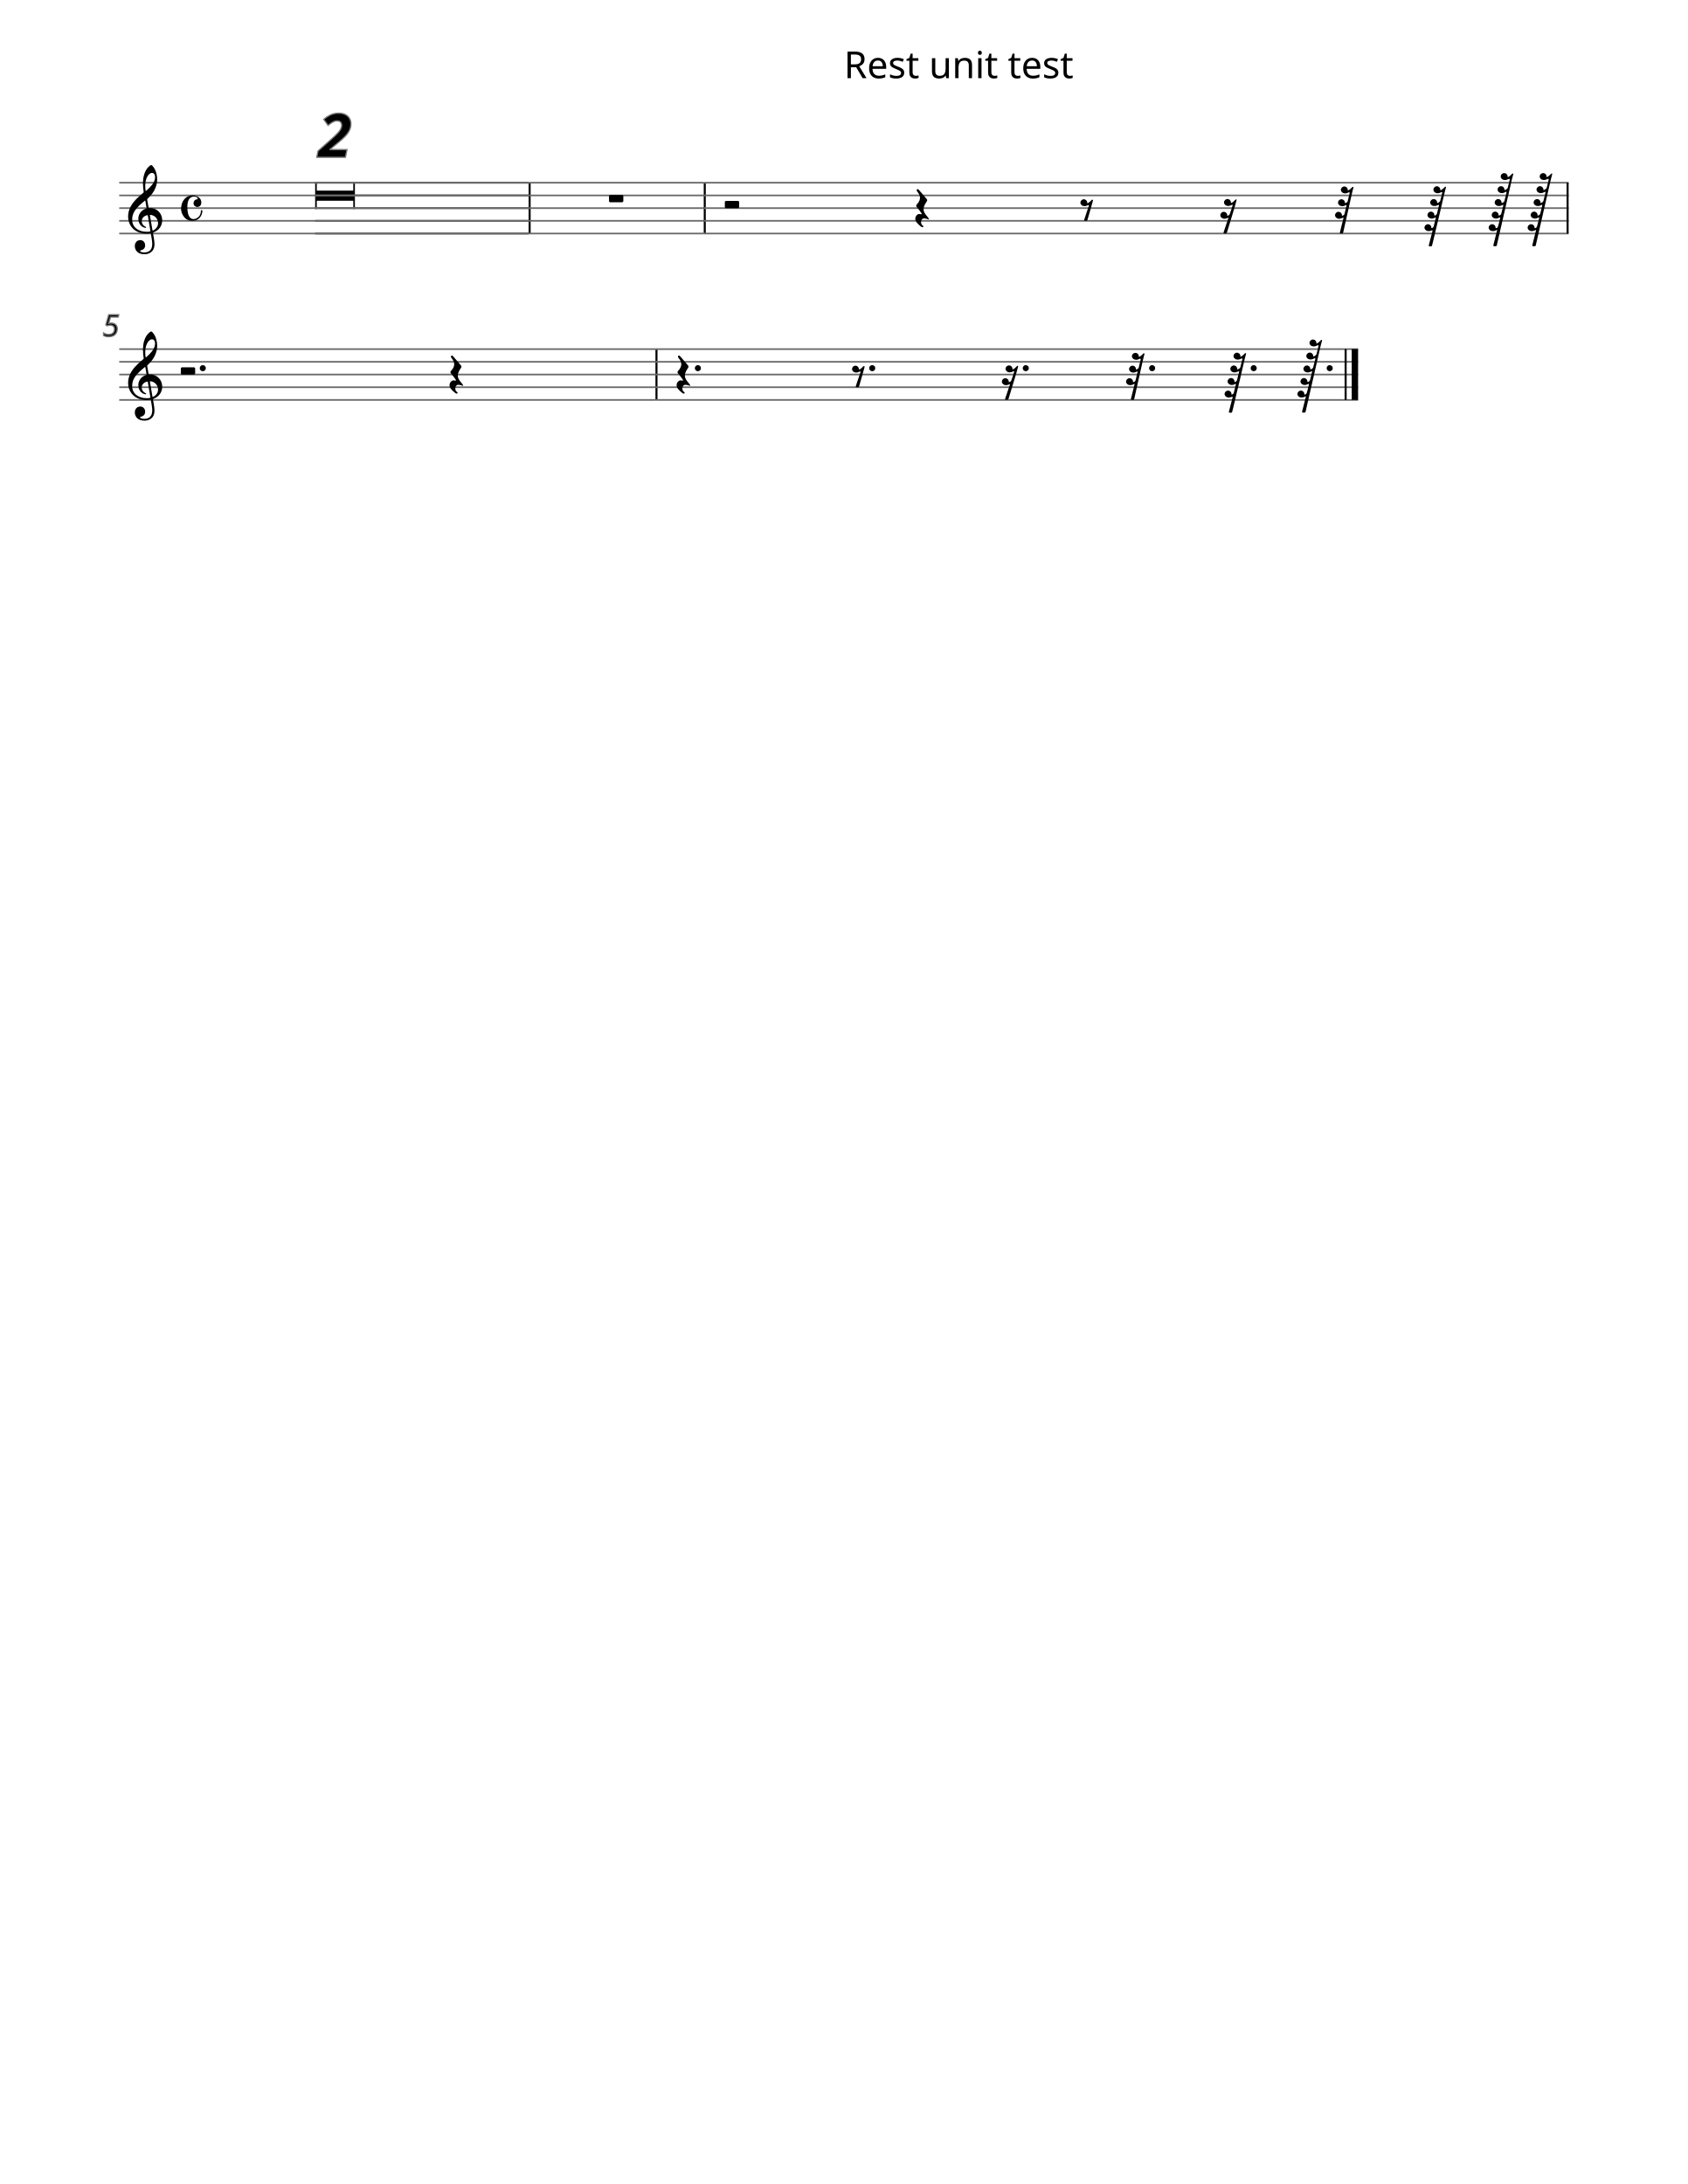
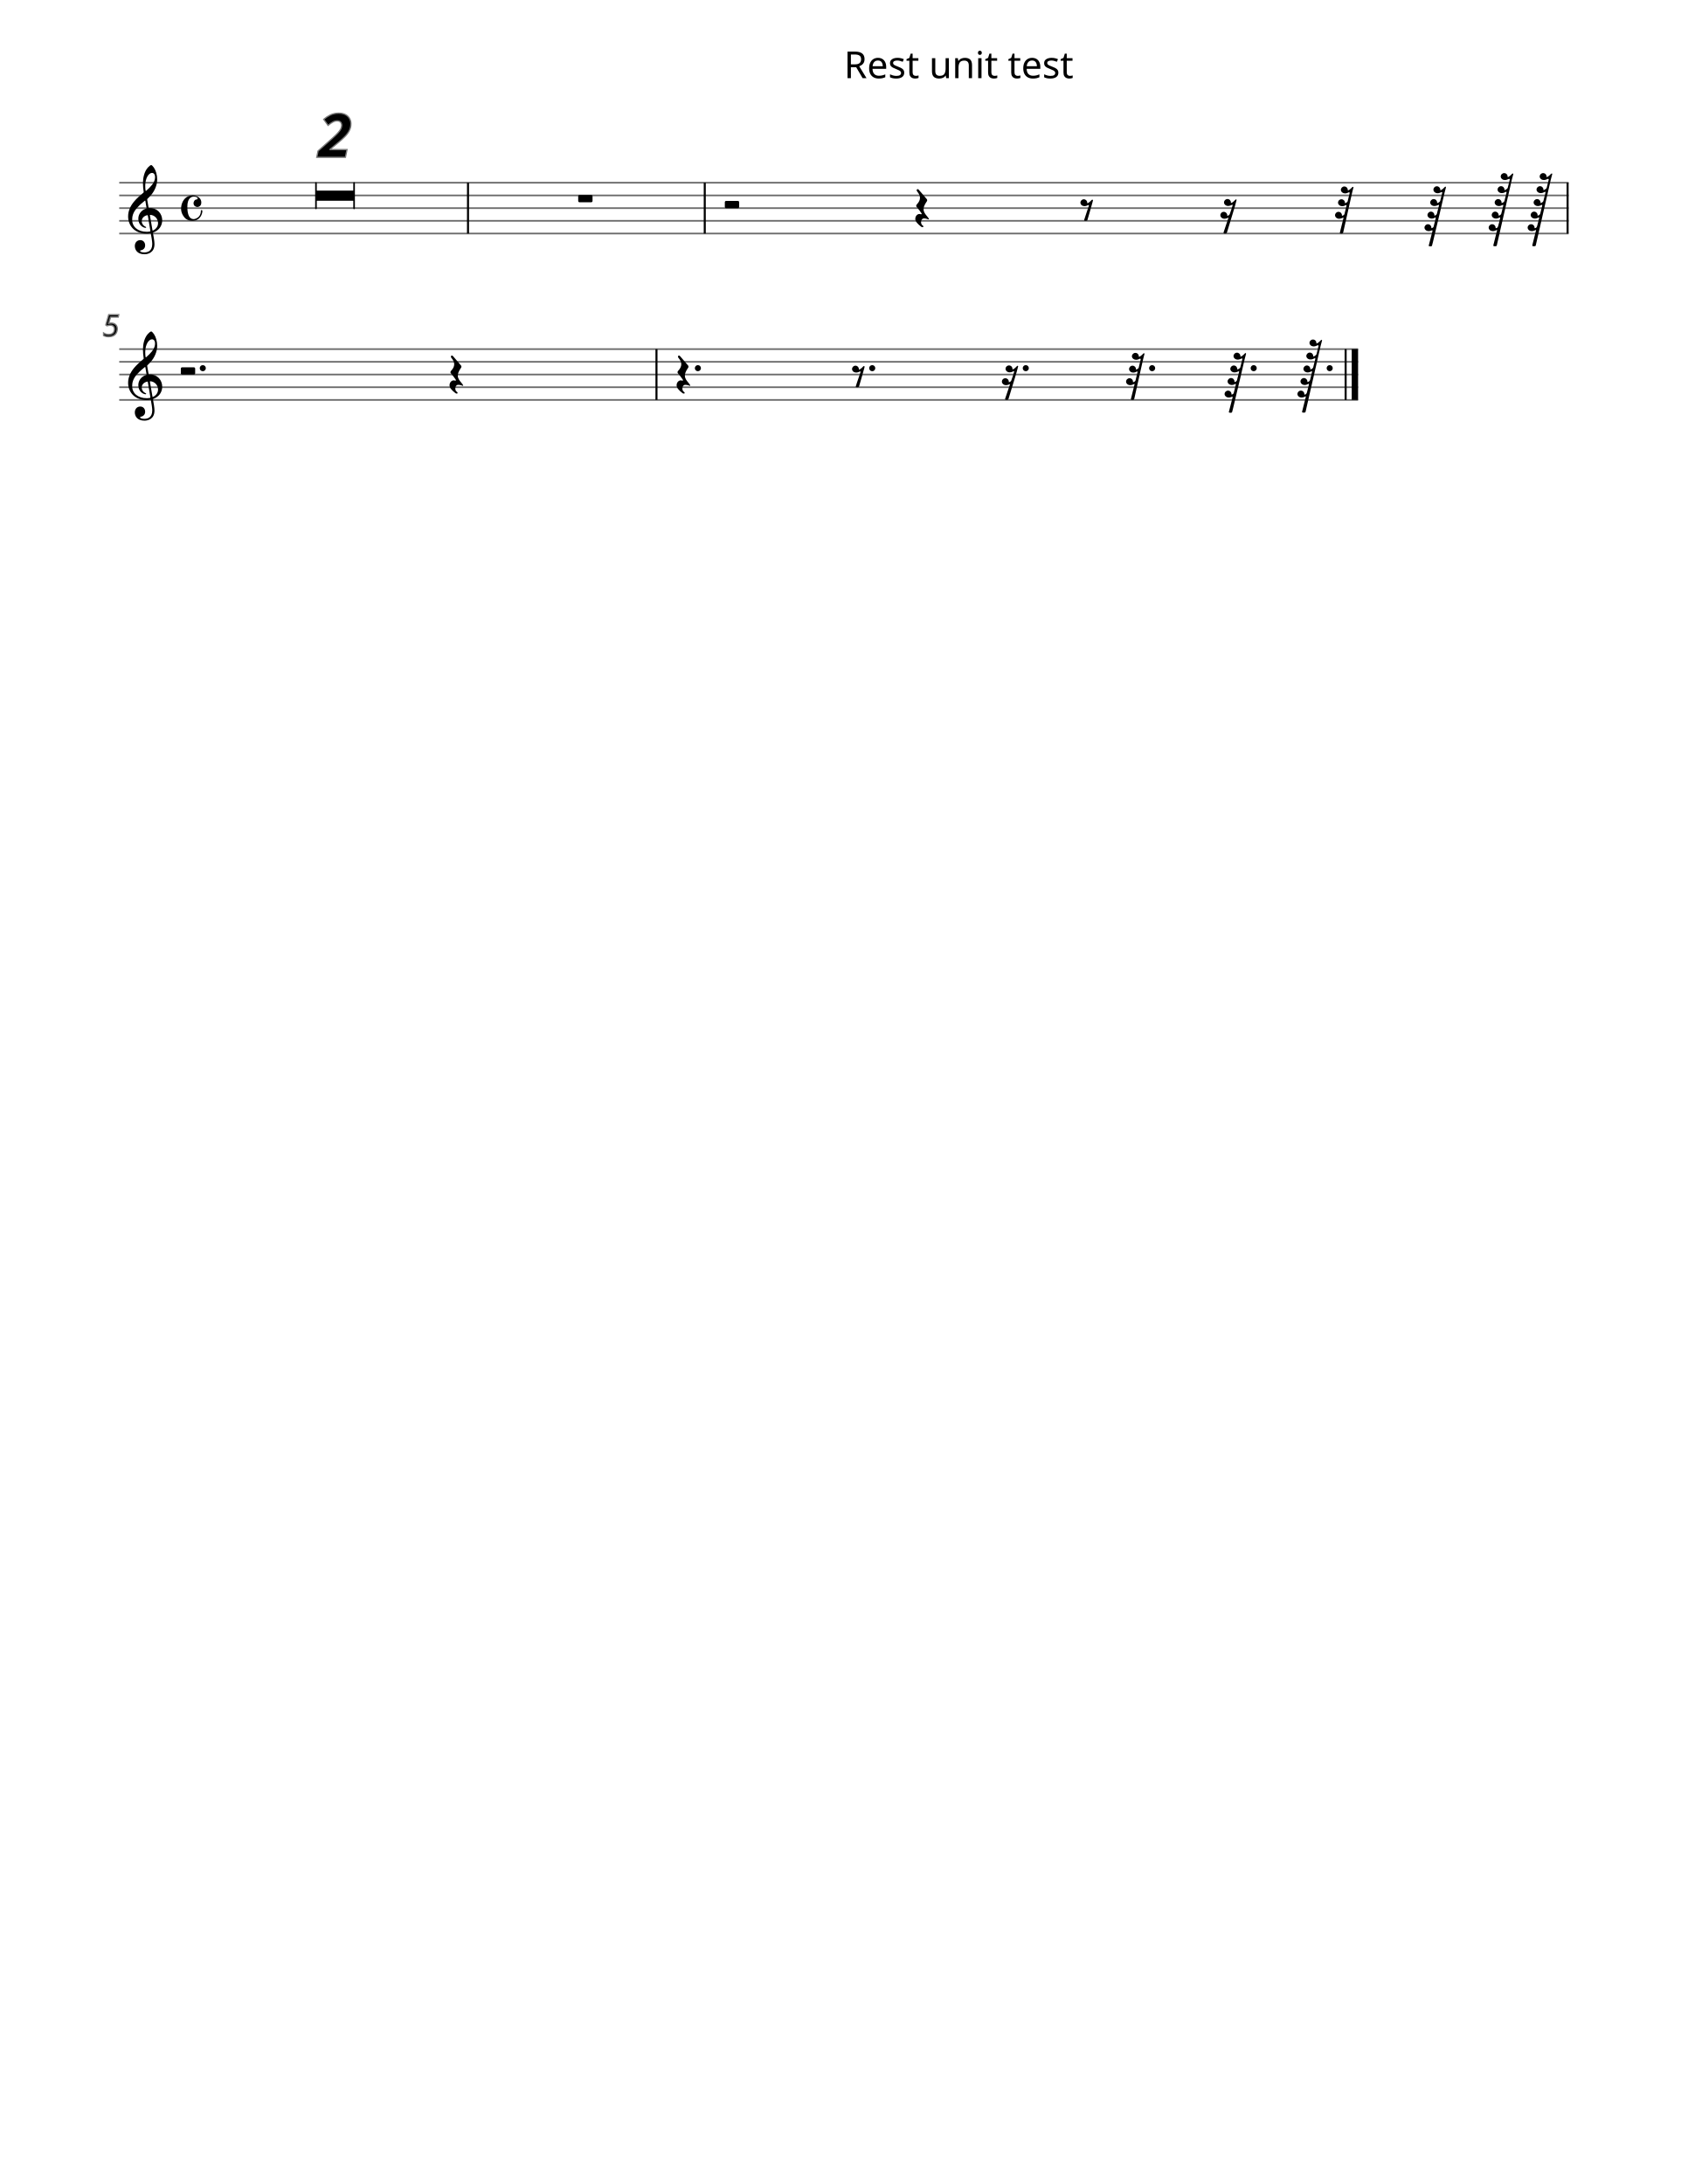
<svg xmlns="http://www.w3.org/2000/svg" height="279.4mm" viewBox="0 0 1328.615 1719.385" width="215.9mm">
  <text x="664.308" y="61.538">
    <tspan alignment-baseline="hanging" fill="black" direction="inherit" dx="0" dy="0" font-style="normal" font-weight="normal" font-family="Alegreya" font-size="29.308" letter-spacing="normal" text-decoration="none" text-anchor="middle">Rest unit test</tspan>
  </text>
  <g transform="translate(93.84615)">
    <g>
      <g>
-         <line stroke="#6A6A6A" stroke-width="1.3" x1="0" x2="322.258" y1="183.846" y2="183.846" />
-         <line stroke="#6A6A6A" stroke-width="1.3" x1="0" x2="322.258" y1="173.846" y2="173.846" />
-         <line stroke="#6A6A6A" stroke-width="1.3" x1="0" x2="322.258" y1="163.846" y2="163.846" />
-         <line stroke="#6A6A6A" stroke-width="1.3" x1="0" x2="322.258" y1="153.846" y2="153.846" />
-         <line stroke="#6A6A6A" stroke-width="1.3" x1="0" x2="322.258" y1="143.846" y2="143.846" />
+         <line stroke="#6A6A6A" stroke-width="1.3" x1="0" x2="1140.923" y1="183.846" y2="183.846" />
+         <line stroke="#6A6A6A" stroke-width="1.3" x1="0" x2="1140.923" y1="173.846" y2="173.846" />
+         <line stroke="#6A6A6A" stroke-width="1.3" x1="0" x2="1140.923" y1="163.846" y2="163.846" />
+         <line stroke="#6A6A6A" stroke-width="1.3" x1="0" x2="1140.923" y1="153.846" y2="153.846" />
+         <line stroke="#6A6A6A" stroke-width="1.3" x1="0" x2="1140.923" y1="143.846" y2="143.846" />
      </g>
      <g>
        <path d="M25.200 129.926C24.640 129.926 23.400 130.966 22.600 131.846C19.640 135.126 18.680 140.126 18.680 144.286C18.680 146.606 18.960 149.206 19.240 150.846C19.320 151.326 19.360 151.406 18.880 151.806C16.320 153.926 13.560 156.366 11.480 158.926C8.720 162.366 7 166.086 7 170.366C7 177.326 11.760 183.926 21.560 183.926C22.480 183.926 23.520 183.846 24.320 183.686C24.760 183.606 24.840 183.566 24.920 184.046C25.400 186.726 26 190.206 26 192.086C26 198.006 22 198.726 19.640 198.726C17.480 198.726 16.440 198.086 16.440 197.566C16.440 197.126 16.800 197.166 17.720 196.886C18.960 196.526 20.400 195.446 20.400 193.126C20.400 190.926 19 189.046 16.560 189.046C13.880 189.046 12.280 191.166 12.280 193.646C12.280 196.246 13.840 200.166 19.880 200.166C22.560 200.166 27.760 198.966 27.760 192.166C27.760 189.886 27.040 186.086 26.600 183.606C26.520 183.126 26.560 183.166 27.120 182.926C31.160 181.326 33.840 177.926 33.840 173.406C33.840 168.286 30.080 163.766 24.200 163.766C23.080 163.766 23.200 163.966 23.040 163.046L22.040 157.246C21.960 156.766 22.040 156.726 22.280 156.486C22.920 155.886 23.760 155.046 24.520 154.206C27.880 150.526 29.880 145.766 29.880 141.246C29.880 137.766 28.920 134.326 27.280 131.926C26.680 131.046 25.640 129.926 25.200 129.926ZM20.040 158.086C20.440 157.766 20.520 157.806 20.600 158.246L21.440 163.366C21.560 164.126 21.560 164.086 20.840 164.326C17.320 165.526 15.040 168.686 15.040 172.086C15.040 175.686 16.920 178.246 19.640 179.166C19.960 179.286 20.440 179.406 20.720 179.406C21.040 179.406 21.200 179.206 21.200 178.966C21.200 178.686 20.880 178.566 20.600 178.446C18.920 177.726 17.720 176.006 17.720 174.166C17.720 171.886 19.280 170.166 21.720 169.486C22.360 169.326 22.440 169.366 22.520 169.806L24.520 181.726C24.600 182.166 24.560 182.166 23.960 182.286C23.320 182.406 22.520 182.486 21.720 182.486C14.720 182.486 10.200 178.606 10.200 173.046C10.200 170.686 10.600 167.526 13.920 163.766C16.320 161.086 18.160 159.606 20.040 158.086ZM24.640 169.166C27.880 169.446 30.560 172.166 30.560 175.686C30.560 178.206 29.040 180.246 26.800 181.366C26.320 181.606 26.240 181.606 26.160 181.126L24.200 169.726C24.120 169.246 24.160 169.126 24.640 169.166ZM25.800 136.126C27.120 136.126 28.200 137.206 28.200 139.406C28.200 142.166 26.880 144.726 23.760 147.846C23.120 148.486 22.160 149.406 21.240 150.206C20.960 150.446 20.800 150.406 20.720 149.886C20.560 148.846 20.480 147.486 20.480 146.206C20.480 139.966 23.360 136.126 25.800 136.126Z" />
      </g>
      <g />
      <path d="M57.820 153.806C56.620 153.806 55.220 154.126 54.140 154.606C50.580 156.166 48.700 160.446 48.700 164.246C48.700 164.606 48.700 164.966 48.740 165.326C48.940 167.486 49.980 169.526 51.300 171.126C52.820 172.966 55.020 173.806 57.420 173.806C64.420 173.806 65.460 167.446 65.460 166.286C65.460 165.406 65.020 165.406 64.860 165.406C64.540 165.406 64.260 165.446 64.260 166.126C64.260 171.286 59.860 172.486 58.580 172.486C55.340 172.486 53.620 169.326 53.620 162.726C53.620 156.126 56.660 154.766 58.820 154.766C60.900 154.766 61.740 155.726 61.740 156.126C61.740 156.486 61.620 157.006 61.020 157.006C59.420 157.006 58.500 158.726 58.500 159.966C58.500 162.246 60.460 162.966 61.580 162.966C61.580 162.966 64.620 162.846 64.620 159.526C64.620 154.286 58.580 153.806 57.820 153.806Z" />
    </g>
    <g>
      <path d="M184.879 143.406C184.519 143.406 184.239 143.686 184.239 144.046L184.239 150.046L155.519 150.046L155.519 144.046C155.519 143.686 155.239 143.406 154.879 143.406C154.519 143.406 154.239 143.686 154.239 144.046L154.239 164.046C154.239 164.406 154.519 164.686 154.879 164.686C155.239 164.686 155.519 164.406 155.519 164.046L155.519 158.046L184.239 158.046L184.239 164.046C184.239 164.406 184.519 164.686 184.879 164.686C185.239 164.686 185.519 164.406 185.519 164.046L185.519 144.046C185.519 143.686 185.239 143.406 184.879 143.406Z" />
      <text font-family="Alegreya" font-style="italic" stroke="#7a7a7a" font-weight="bold" font-size="48" text-anchor="middle" x="169.879" y="123.846">2</text>
    </g>
  </g>
  <g transform="translate(367.6041)">
+     <g />
    <g>
-       <g>
-         <line stroke="#6A6A6A" stroke-width="1.3" x1="-119.519" x2="48.5" y1="183.846" y2="183.846" />
-         <line stroke="#6A6A6A" stroke-width="1.3" x1="-119.519" x2="48.5" y1="173.846" y2="173.846" />
-         <line stroke="#6A6A6A" stroke-width="1.3" x1="-119.519" x2="48.5" y1="163.846" y2="163.846" />
-         <line stroke="#6A6A6A" stroke-width="1.3" x1="-119.519" x2="48.5" y1="153.846" y2="153.846" />
-         <line stroke="#6A6A6A" stroke-width="1.3" x1="-119.519" x2="48.5" y1="143.846" y2="143.846" />
-       </g>
-     </g>
-     <g>
-       <line stroke="black" stroke-width="1.6" x1="49.3" x2="49.3" y1="143.846" y2="183.846" />
+       <line stroke="black" stroke-width="1.6" x1="0.8" x2="0.8" y1="143.846" y2="183.846" />
    </g>
  </g>
  <g transform="translate(384.2041)">
-     <g>
-       <g>
-         <line stroke="#6A6A6A" stroke-width="1.3" x1="-136.119" x2="169.758" y1="183.846" y2="183.846" />
-         <line stroke="#6A6A6A" stroke-width="1.3" x1="-136.119" x2="169.758" y1="173.846" y2="173.846" />
-         <line stroke="#6A6A6A" stroke-width="1.3" x1="-136.119" x2="169.758" y1="163.846" y2="163.846" />
-         <line stroke="#6A6A6A" stroke-width="1.3" x1="-136.119" x2="169.758" y1="153.846" y2="153.846" />
-         <line stroke="#6A6A6A" stroke-width="1.3" x1="-136.119" x2="169.758" y1="143.846" y2="143.846" />
-       </g>
-     </g>
+     <g />
    <g>
      <line stroke="black" stroke-width="1.6" x1="170.558" x2="170.558" y1="143.846" y2="183.846" />
    </g>
    <g>
-       <path d="M106.469 158.206L106.469 154.526C106.469 153.926 105.989 153.486 105.429 153.486L96.229 153.486C95.629 153.486 95.189 153.926 95.189 154.526L95.189 158.206C95.189 158.766 95.629 159.246 96.229 159.246L105.429 159.246C105.989 159.246 106.469 158.766 106.469 158.206Z" />
+       <path d="M82.219 158.206L82.219 154.526C82.219 153.926 81.739 153.486 81.179 153.486L71.979 153.486C71.379 153.486 70.939 153.926 70.939 154.526L70.939 158.206C70.939 158.766 71.379 159.246 71.979 159.246L81.179 159.246C81.739 159.246 82.219 158.766 82.219 158.206Z" />
    </g>
  </g>
  <g transform="translate(570.5621)">
-     <g>
-       <g>
-         <line stroke="#6A6A6A" stroke-width="1.3" x1="-16.6" x2="664.207" y1="183.846" y2="183.846" />
-         <line stroke="#6A6A6A" stroke-width="1.3" x1="-16.6" x2="664.207" y1="173.846" y2="173.846" />
-         <line stroke="#6A6A6A" stroke-width="1.3" x1="-16.6" x2="664.207" y1="163.846" y2="163.846" />
-         <line stroke="#6A6A6A" stroke-width="1.3" x1="-16.6" x2="664.207" y1="153.846" y2="153.846" />
-         <line stroke="#6A6A6A" stroke-width="1.3" x1="-16.6" x2="664.207" y1="143.846" y2="143.846" />
-       </g>
-     </g>
+     <g />
    <g>
      <line stroke="black" stroke-width="1.6" x1="663.407" x2="663.407" y1="143.846" y2="183.846" />
    </g>
    <g>
      <path d="M11.280 162.886L11.280 159.206C11.280 158.606 10.800 158.166 10.240 158.166L1.040 158.166C0.440 158.166 0 158.606 0 159.206L0 162.886C0 163.446 0.440 163.926 1.040 163.926L10.240 163.926C10.800 163.926 11.280 163.446 11.280 162.886Z" />
    </g>
    <g>
      <path d="M159.208 170.286C157.688 168.446 156.448 166.966 156.448 164.726C156.448 164.566 156.488 164.366 156.488 164.206C156.648 161.886 158.088 159.966 159.128 158.326C159.248 158.126 159.288 157.926 159.288 157.726C159.288 157.326 159.128 156.966 159.128 156.966C159.128 156.966 153.208 149.926 152.528 149.246C152.328 149.046 152.048 148.926 151.808 148.926C151.408 148.926 151.008 149.206 151.008 149.766C151.008 149.966 151.048 150.166 151.168 150.406C151.328 150.846 153.608 152.886 153.608 155.766C153.608 157.246 153.008 158.966 151.208 160.846C150.808 161.246 150.648 161.686 150.648 162.006C150.648 162.566 151.048 162.966 151.048 162.966L153.008 165.366C153.648 166.166 154.208 166.926 154.728 167.766C154.808 167.926 154.968 168.126 154.968 168.326C154.968 168.366 154.968 168.446 154.928 168.486C154.848 168.646 154.688 168.686 154.488 168.686C154.248 168.686 154.008 168.606 153.848 168.566C153.648 168.566 153.408 168.446 153.208 168.446C151.488 168.446 149.928 170.166 149.928 172.286C149.928 174.286 151.648 176.246 154.568 178.486C154.888 178.726 155.288 178.846 155.608 178.846C155.888 178.846 156.168 178.766 156.208 178.606C156.248 178.486 156.288 178.406 156.288 178.326C156.288 177.966 155.968 177.646 155.648 177.366C155.128 177.366 154.688 176.286 154.608 175.926C154.488 175.606 154.448 175.246 154.448 174.886C154.448 173.646 155.048 172.246 156.328 172.006C156.528 171.966 156.728 171.966 156.968 171.966C158.128 171.966 159.448 172.406 160.088 172.646C160.128 172.646 160.168 172.686 160.208 172.686C160.328 172.726 160.408 172.726 160.488 172.726C160.608 172.726 160.688 172.686 160.688 172.566C160.688 172.086 159.648 170.766 159.208 170.286Z" />
    </g>
    <g>
      <path d="M289.305 157.166C289.225 157.166 289.105 157.166 288.865 157.326C288.585 157.566 286.585 159.966 285.265 159.966L285.265 159.566C285.265 158.086 284.065 156.886 282.585 156.886C281.105 156.886 279.905 158.086 279.905 159.566C279.905 160.406 280.385 161.126 280.985 161.606C281.345 161.846 281.705 162.046 282.105 162.126C282.425 162.206 282.785 162.286 283.145 162.286C283.705 162.286 284.265 162.166 284.705 162.006C285.265 161.846 285.625 161.686 286.145 161.406C286.225 161.366 286.305 161.366 286.345 161.366C286.505 161.366 286.545 161.526 286.545 161.726C286.545 161.846 286.545 162.006 286.505 162.166C286.385 162.766 283.505 170.726 282.785 173.366C282.785 173.846 283.705 173.886 283.945 173.886C284.385 173.886 284.945 173.806 285.345 173.486C285.465 173.406 289.385 159.366 289.385 159.366C289.545 158.646 289.745 158.006 289.785 157.806C289.785 157.286 289.385 157.206 289.305 157.166Z" />
    </g>
    <g>
      <path d="M402.453 156.966C402.253 156.966 402.133 157.046 402.013 157.126C401.733 157.366 399.733 159.766 398.373 159.806L398.373 159.406C398.373 157.886 397.173 156.686 395.653 156.686C394.173 156.686 392.933 157.886 392.933 159.406C392.933 160.206 393.413 160.966 394.053 161.446C394.373 161.686 394.773 161.886 395.173 162.006C395.453 162.086 395.773 162.126 396.133 162.126C396.693 162.126 397.333 162.006 397.813 161.846C398.373 161.686 398.733 161.526 399.253 161.246C399.373 161.206 399.453 161.166 399.533 161.166C399.653 161.166 399.733 161.246 399.733 161.446C399.733 161.566 399.693 161.766 399.613 162.046C399.533 162.366 397.773 167.886 397.413 168.646C397.093 169.406 396.013 169.886 395.453 169.886C395.493 169.726 395.493 169.606 395.493 169.486C395.493 167.966 394.253 166.766 392.773 166.766C391.253 166.766 390.053 167.966 390.053 169.486C390.053 170.286 390.533 171.046 391.173 171.526C391.493 171.766 391.853 171.966 392.253 172.086C392.573 172.166 392.893 172.206 393.253 172.206C393.813 172.206 394.453 172.086 394.933 171.926C395.493 171.766 395.733 171.646 396.253 171.366C396.333 171.366 396.413 171.446 396.413 171.566C396.413 171.606 396.373 171.646 396.373 171.686L392.573 183.006C392.573 183.046 392.533 183.086 392.533 183.126C392.533 183.446 392.893 183.846 393.773 183.846C394.933 183.846 395.133 183.366 395.293 182.926L399.933 167.686C400.973 164.286 401.733 161.606 401.733 161.606C401.733 161.606 402.733 158.086 402.813 157.566C402.813 157.486 402.853 157.446 402.853 157.406C402.853 157.086 402.533 157.006 402.453 156.966Z" />
    </g>
    <g>
      <path d="M494.450 147.086C494.250 147.086 494.130 147.166 494.010 147.246C493.730 147.446 491.730 149.886 490.370 149.886L490.370 149.526C490.370 148.006 489.170 146.806 487.650 146.806C486.170 146.806 484.930 148.006 484.930 149.526C484.930 150.326 485.410 151.046 486.050 151.526C486.370 151.806 486.770 151.966 487.170 152.086C487.490 152.166 487.810 152.246 488.210 152.246C488.770 152.246 489.370 152.126 489.850 151.966C490.410 151.766 490.730 151.646 491.250 151.366C491.290 151.326 491.370 151.326 491.410 151.326C491.690 151.326 491.850 151.726 491.850 151.966C491.850 152.006 491.810 152.086 491.810 152.126L490.250 158.526C490.050 159.166 488.730 159.966 488.090 159.966C488.130 159.846 488.130 159.726 488.130 159.606C488.130 158.086 486.890 156.886 485.410 156.886C483.890 156.886 482.690 158.086 482.690 159.606C482.690 160.406 483.170 161.126 483.810 161.606C484.130 161.886 484.490 162.046 484.890 162.166C485.210 162.246 485.570 162.326 485.970 162.326C486.530 162.326 487.130 162.206 487.570 162.046C488.130 161.846 488.450 161.726 488.970 161.446C489.010 161.406 489.050 161.406 489.090 161.406C489.290 161.406 489.370 161.726 489.370 161.926L487.770 168.486C487.570 169.326 486.330 169.846 485.730 169.886C485.770 169.726 485.770 169.606 485.770 169.486C485.770 167.966 484.570 166.766 483.050 166.766C481.570 166.766 480.330 167.966 480.330 169.486C480.330 170.286 480.810 171.046 481.450 171.526C481.770 171.766 482.170 171.966 482.570 172.086C482.850 172.166 483.170 172.206 483.530 172.206C484.090 172.206 484.730 172.086 485.210 171.926C485.770 171.766 486.130 171.606 486.650 171.326C486.690 171.286 486.730 171.286 486.770 171.286C486.890 171.286 487.010 171.406 487.010 171.526C487.010 171.686 484.250 182.686 484.170 182.966C484.130 183.046 484.130 183.126 484.130 183.206C484.130 183.526 484.370 183.846 485.210 183.846C486.490 183.846 486.610 183.446 486.770 183.006C486.890 182.526 493.770 151.726 493.770 151.726C493.770 151.726 494.730 148.166 494.810 147.686C494.810 147.606 494.850 147.566 494.850 147.526C494.850 147.166 494.530 147.086 494.450 147.086Z" />
    </g>
    <g>
      <path d="M567.297 146.926C567.097 146.926 566.977 147.006 566.857 147.086C566.537 147.326 564.537 149.766 563.177 149.766C563.217 149.646 563.217 149.526 563.217 149.366C563.217 147.886 561.977 146.646 560.497 146.646C558.977 146.646 557.777 147.886 557.777 149.366C557.777 150.206 558.257 150.926 558.897 151.406C559.217 151.646 559.577 151.846 559.977 151.966C560.297 152.046 560.657 152.126 561.057 152.126C561.617 152.126 562.217 152.006 562.657 151.846C563.217 151.646 563.577 151.486 564.097 151.246C564.177 151.206 564.297 151.166 564.377 151.166C564.577 151.166 564.737 151.326 564.737 151.606C564.737 151.726 564.697 151.846 564.657 152.006C564.617 152.126 563.257 157.806 563.097 158.246C562.817 159.006 561.377 159.846 560.697 159.846L560.697 159.446C560.697 157.966 559.497 156.726 557.977 156.726C556.497 156.726 555.257 157.966 555.257 159.446C555.257 160.286 555.737 161.006 556.377 161.486C556.697 161.726 557.097 161.926 557.497 162.046C557.817 162.126 558.137 162.166 558.497 162.166C559.057 162.166 559.697 162.086 560.177 161.926C560.737 161.726 561.257 161.566 561.777 161.326C561.857 161.286 561.897 161.286 561.937 161.286C562.097 161.286 562.177 161.446 562.177 161.646C562.177 161.726 562.177 161.766 562.137 161.846C562.057 162.206 560.617 168.006 560.497 168.326C560.177 169.366 559.097 169.726 558.537 169.726L558.537 169.326C558.537 167.846 557.337 166.606 555.817 166.606C554.337 166.606 553.097 167.846 553.097 169.326C553.097 170.166 553.577 170.886 554.217 171.366C554.577 171.606 554.937 171.806 555.337 171.926C555.657 172.006 556.057 172.086 556.417 172.086C556.977 172.086 557.537 171.966 558.017 171.806C558.577 171.606 558.697 171.446 559.217 171.206C559.257 171.166 559.297 171.166 559.337 171.166C559.537 171.166 559.577 171.486 559.577 171.726C559.577 171.846 559.537 172.006 559.537 172.046C559.497 172.246 558.097 177.966 557.937 178.406C557.697 179.246 556.657 179.606 556.137 179.606C556.177 179.486 556.177 179.366 556.177 179.246C556.177 177.726 554.977 176.526 553.457 176.526C551.977 176.526 550.737 177.726 550.737 179.246C550.737 180.046 551.217 180.766 551.857 181.246C552.177 181.526 552.537 181.686 552.937 181.806C553.257 181.886 553.617 181.966 554.017 181.966C554.577 181.966 555.177 181.846 555.617 181.686C556.177 181.486 556.057 181.606 556.577 181.326C556.657 181.286 556.697 181.286 556.737 181.286C556.937 181.286 557.057 181.486 557.057 181.726C557.057 181.806 557.017 181.886 557.017 181.966L554.137 193.126C554.097 193.246 554.097 193.326 554.097 193.406C554.097 193.766 554.457 193.966 555.377 193.966C556.337 193.966 556.537 193.726 556.697 193.286C556.777 192.926 557.097 192.206 561.897 171.566C561.937 171.566 562.697 168.326 562.857 167.606L566.577 151.606C566.577 151.606 567.537 148.046 567.657 147.526C567.657 147.086 567.457 146.966 567.297 146.926Z" />
    </g>
    <g>
      <path d="M616.194 139.006C616.194 137.486 614.994 136.286 613.474 136.286C611.994 136.286 610.754 137.486 610.754 139.006C610.754 139.806 611.234 140.526 611.874 141.006C612.194 141.286 612.594 141.486 612.994 141.566C613.314 141.646 613.674 141.726 614.034 141.726C614.594 141.726 615.194 141.606 615.634 141.446C615.674 141.446 615.714 141.406 615.754 141.406C616.234 141.246 616.594 141.086 617.074 140.846C617.154 140.806 617.314 140.766 617.394 140.766C617.634 140.766 617.874 140.926 617.874 141.286C617.874 141.366 617.874 141.486 617.834 141.606C617.674 142.366 616.434 147.326 616.274 147.886C616.114 148.486 614.474 149.686 613.714 149.686L613.714 149.286C613.714 147.806 612.514 146.566 610.994 146.566C609.514 146.566 608.274 147.806 608.274 149.286C608.274 150.126 608.754 150.846 609.394 151.326C609.754 151.566 610.114 151.766 610.514 151.886C610.834 151.966 611.154 152.006 611.514 152.006C612.074 152.006 612.714 151.926 613.194 151.766C613.754 151.566 614.474 151.206 614.994 150.966C615.034 150.926 615.074 150.926 615.114 150.926C615.274 150.926 615.314 151.166 615.314 151.446C615.314 151.646 615.274 151.846 615.234 152.006L613.674 158.246C613.474 159.046 612.074 159.846 611.434 159.846L611.434 159.446C611.434 157.966 610.234 156.726 608.714 156.726C607.234 156.726 605.994 157.966 605.994 159.446C605.994 160.286 606.474 161.006 607.114 161.486C607.434 161.726 607.834 161.926 608.234 162.046C608.554 162.126 608.954 162.206 609.314 162.206C609.874 162.206 610.434 162.086 610.914 161.926C611.474 161.726 611.794 161.566 612.314 161.326C612.394 161.286 612.474 161.246 612.554 161.246C612.714 161.246 612.794 161.406 612.794 161.646C612.794 161.766 612.754 161.926 612.714 162.086C612.594 162.686 611.394 167.566 611.194 168.206C610.874 169.286 609.674 169.726 609.074 169.726C609.074 169.606 609.114 169.486 609.114 169.326C609.114 167.846 607.874 166.606 606.394 166.606C604.874 166.606 603.674 167.846 603.674 169.326C603.674 170.166 604.154 170.886 604.794 171.366C605.114 171.606 605.474 171.806 605.874 171.926C606.194 172.006 606.594 172.086 606.954 172.086C607.514 172.086 608.074 171.966 608.554 171.806C609.114 171.606 609.434 171.446 609.954 171.206C609.994 171.166 610.074 171.166 610.114 171.166C610.274 171.166 610.354 171.326 610.354 171.486C610.274 171.806 608.994 177.446 608.674 178.206C608.154 179.566 607.394 179.606 606.834 179.646L606.714 179.246C606.714 177.726 605.514 176.526 603.994 176.526C602.514 176.526 601.274 177.726 601.274 179.246C601.274 180.046 601.754 180.766 602.394 181.286C602.714 181.526 603.114 181.726 603.514 181.806C603.834 181.886 604.194 181.966 604.554 181.966C605.114 181.966 605.714 181.846 606.154 181.686C606.194 181.686 606.234 181.646 606.274 181.646C606.754 181.486 607.114 181.326 607.594 181.086C607.634 181.086 607.674 181.046 607.714 181.046C607.834 181.046 607.914 181.126 607.914 181.246C607.914 181.286 607.914 181.366 607.874 181.406C607.794 181.686 604.994 193.006 604.914 193.206C604.914 193.606 605.154 193.846 606.074 193.846C607.354 193.846 607.514 193.686 607.674 193.206L619.554 141.206C619.554 141.206 620.554 137.686 620.634 137.166C620.634 137.086 620.674 137.046 620.674 137.006C620.674 136.646 620.354 136.606 620.274 136.566C620.074 136.566 619.954 136.646 619.834 136.726C619.554 136.926 617.554 139.366 616.194 139.406Z" />
    </g>
    <g>
      <path d="M646.860 139.006C646.860 137.486 645.660 136.286 644.140 136.286C642.660 136.286 641.420 137.486 641.420 139.006C641.420 139.806 641.900 140.526 642.540 141.006C642.860 141.286 643.260 141.486 643.660 141.566C643.980 141.646 644.340 141.726 644.700 141.726C645.260 141.726 645.860 141.606 646.300 141.446C646.340 141.446 646.380 141.406 646.420 141.406C646.900 141.246 647.260 141.086 647.740 140.846C647.820 140.806 647.980 140.766 648.060 140.766C648.300 140.766 648.540 140.926 648.540 141.286C648.540 141.366 648.540 141.486 648.500 141.606C648.340 142.366 647.100 147.326 646.940 147.886C646.780 148.486 645.140 149.686 644.380 149.686L644.380 149.286C644.380 147.806 643.180 146.566 641.660 146.566C640.180 146.566 638.940 147.806 638.940 149.286C638.940 150.126 639.420 150.846 640.060 151.326C640.420 151.566 640.780 151.766 641.180 151.886C641.500 151.966 641.820 152.006 642.180 152.006C642.740 152.006 643.380 151.926 643.860 151.766C644.420 151.566 645.140 151.206 645.660 150.966C645.700 150.926 645.740 150.926 645.780 150.926C645.940 150.926 645.980 151.166 645.980 151.446C645.980 151.646 645.940 151.846 645.900 152.006L644.340 158.246C644.140 159.046 642.740 159.846 642.100 159.846L642.100 159.446C642.100 157.966 640.900 156.726 639.380 156.726C637.900 156.726 636.660 157.966 636.660 159.446C636.660 160.286 637.140 161.006 637.780 161.486C638.100 161.726 638.500 161.926 638.900 162.046C639.220 162.126 639.620 162.206 639.980 162.206C640.540 162.206 641.100 162.086 641.580 161.926C642.140 161.726 642.460 161.566 642.980 161.326C643.060 161.286 643.140 161.246 643.220 161.246C643.380 161.246 643.460 161.406 643.460 161.646C643.460 161.766 643.420 161.926 643.380 162.086C643.260 162.686 642.060 167.566 641.860 168.206C641.540 169.286 640.340 169.726 639.740 169.726C639.740 169.606 639.780 169.486 639.780 169.326C639.780 167.846 638.540 166.606 637.060 166.606C635.540 166.606 634.340 167.846 634.340 169.326C634.340 170.166 634.820 170.886 635.460 171.366C635.780 171.606 636.140 171.806 636.540 171.926C636.860 172.006 637.260 172.086 637.620 172.086C638.180 172.086 638.740 171.966 639.220 171.806C639.780 171.606 640.100 171.446 640.620 171.206C640.660 171.166 640.740 171.166 640.780 171.166C640.940 171.166 641.020 171.326 641.020 171.486C640.940 171.806 639.660 177.446 639.340 178.206C638.820 179.566 638.060 179.606 637.500 179.646L637.380 179.246C637.380 177.726 636.180 176.526 634.660 176.526C633.180 176.526 631.940 177.726 631.940 179.246C631.940 180.046 632.420 180.766 633.060 181.286C633.380 181.526 633.780 181.726 634.180 181.806C634.500 181.886 634.860 181.966 635.220 181.966C635.780 181.966 636.380 181.846 636.820 181.686C636.860 181.686 636.900 181.646 636.940 181.646C637.420 181.486 637.780 181.326 638.260 181.086C638.300 181.086 638.340 181.046 638.380 181.046C638.500 181.046 638.580 181.126 638.580 181.246C638.580 181.286 638.580 181.366 638.540 181.406C638.460 181.686 635.660 193.006 635.580 193.206C635.580 193.606 635.820 193.846 636.740 193.846C638.020 193.846 638.180 193.686 638.340 193.206L650.220 141.206C650.220 141.206 651.220 137.686 651.300 137.166C651.300 137.086 651.340 137.046 651.340 137.006C651.340 136.646 651.020 136.606 650.940 136.566C650.740 136.566 650.620 136.646 650.500 136.726C650.220 136.926 648.220 139.366 646.860 139.406Z" />
    </g>
  </g>
  <g transform="translate(93.84615)">
    <g>
      <g>
-         <line stroke="#6A6A6A" stroke-width="1.3" x1="0" x2="422.113" y1="314.846" y2="314.846" />
-         <line stroke="#6A6A6A" stroke-width="1.3" x1="0" x2="422.113" y1="304.846" y2="304.846" />
-         <line stroke="#6A6A6A" stroke-width="1.3" x1="0" x2="422.113" y1="294.846" y2="294.846" />
-         <line stroke="#6A6A6A" stroke-width="1.3" x1="0" x2="422.113" y1="284.846" y2="284.846" />
-         <line stroke="#6A6A6A" stroke-width="1.3" x1="0" x2="422.113" y1="274.846" y2="274.846" />
+         <line stroke="#6A6A6A" stroke-width="1.3" x1="0" x2="975.195" y1="314.846" y2="314.846" />
+         <line stroke="#6A6A6A" stroke-width="1.3" x1="0" x2="975.195" y1="304.846" y2="304.846" />
+         <line stroke="#6A6A6A" stroke-width="1.3" x1="0" x2="975.195" y1="294.846" y2="294.846" />
+         <line stroke="#6A6A6A" stroke-width="1.3" x1="0" x2="975.195" y1="284.846" y2="284.846" />
+         <line stroke="#6A6A6A" stroke-width="1.3" x1="0" x2="975.195" y1="274.846" y2="274.846" />
      </g>
      <g>
        <path d="M25.200 260.926C24.640 260.926 23.400 261.966 22.600 262.846C19.640 266.126 18.680 271.126 18.680 275.286C18.680 277.606 18.960 280.206 19.240 281.846C19.320 282.326 19.360 282.406 18.880 282.806C16.320 284.926 13.560 287.366 11.480 289.926C8.720 293.366 7 297.086 7 301.366C7 308.326 11.760 314.926 21.560 314.926C22.480 314.926 23.520 314.846 24.320 314.686C24.760 314.606 24.840 314.566 24.920 315.046C25.400 317.726 26 321.206 26 323.086C26 329.006 22 329.726 19.640 329.726C17.480 329.726 16.440 329.086 16.440 328.566C16.440 328.126 16.800 328.166 17.720 327.886C18.960 327.526 20.400 326.446 20.400 324.126C20.400 321.926 19 320.046 16.560 320.046C13.880 320.046 12.280 322.166 12.280 324.646C12.280 327.246 13.840 331.166 19.880 331.166C22.560 331.166 27.760 329.966 27.760 323.166C27.760 320.886 27.040 317.086 26.600 314.606C26.520 314.126 26.560 314.166 27.120 313.926C31.160 312.326 33.840 308.926 33.840 304.406C33.840 299.286 30.080 294.766 24.200 294.766C23.080 294.766 23.200 294.966 23.040 294.046L22.040 288.246C21.960 287.766 22.040 287.726 22.280 287.486C22.920 286.886 23.760 286.046 24.520 285.206C27.880 281.526 29.880 276.766 29.880 272.246C29.880 268.766 28.920 265.326 27.280 262.926C26.680 262.046 25.640 260.926 25.200 260.926ZM20.040 289.086C20.440 288.766 20.520 288.806 20.600 289.246L21.440 294.366C21.560 295.126 21.560 295.086 20.840 295.326C17.320 296.526 15.040 299.686 15.040 303.086C15.040 306.686 16.920 309.246 19.640 310.166C19.960 310.286 20.440 310.406 20.720 310.406C21.040 310.406 21.200 310.206 21.200 309.966C21.200 309.686 20.880 309.566 20.600 309.446C18.920 308.726 17.720 307.006 17.720 305.166C17.720 302.886 19.280 301.166 21.720 300.486C22.360 300.326 22.440 300.366 22.520 300.806L24.520 312.726C24.600 313.166 24.560 313.166 23.960 313.286C23.320 313.406 22.520 313.486 21.720 313.486C14.720 313.486 10.200 309.606 10.200 304.046C10.200 301.686 10.600 298.526 13.920 294.766C16.320 292.086 18.160 290.606 20.040 289.086ZM24.640 300.166C27.880 300.446 30.560 303.166 30.560 306.686C30.560 309.206 29.040 311.246 26.800 312.366C26.320 312.606 26.240 312.606 26.160 312.126L24.200 300.726C24.120 300.246 24.160 300.126 24.640 300.166ZM25.800 267.126C27.120 267.126 28.200 268.206 28.200 270.406C28.200 273.166 26.880 275.726 23.760 278.846C23.120 279.486 22.160 280.406 21.240 281.206C20.960 281.446 20.800 281.406 20.720 280.886C20.560 279.846 20.480 278.486 20.480 277.206C20.480 270.966 23.360 267.126 25.800 267.126Z" />
      </g>
      <g />
      <text font-family="Alegreya" font-style="italic" text-anchor="end" stroke="#7a7a7a" font-size="24" x="0" y="264.846">5</text>
    </g>
    <g>
      <line stroke="black" stroke-width="1.6" x1="422.913" x2="422.913" y1="274.846" y2="314.846" />
    </g>
    <g>
      <path d="M59.780 293.886L59.780 290.206C59.780 289.606 59.300 289.166 58.740 289.166L49.540 289.166C48.940 289.166 48.500 289.606 48.500 290.206L48.500 293.886C48.500 294.446 48.940 294.926 49.540 294.926L58.740 294.926C59.300 294.926 59.780 294.446 59.780 293.886Z" />
      <g>
        <circle cx="65.78" cy="289.846" r="2.4" />
      </g>
    </g>
    <g>
      <path d="M269.292 301.286C267.772 299.446 266.532 297.966 266.532 295.726C266.532 295.566 266.572 295.366 266.572 295.206C266.732 292.886 268.172 290.966 269.212 289.326C269.332 289.126 269.372 288.926 269.372 288.726C269.372 288.326 269.212 287.966 269.212 287.966C269.212 287.966 263.292 280.926 262.612 280.246C262.412 280.046 262.132 279.926 261.892 279.926C261.492 279.926 261.092 280.206 261.092 280.766C261.092 280.966 261.132 281.166 261.252 281.406C261.412 281.846 263.692 283.886 263.692 286.766C263.692 288.246 263.092 289.966 261.292 291.846C260.892 292.246 260.732 292.686 260.732 293.006C260.732 293.566 261.132 293.966 261.132 293.966L263.092 296.366C263.732 297.166 264.292 297.926 264.812 298.766C264.892 298.926 265.052 299.126 265.052 299.326C265.052 299.366 265.052 299.446 265.012 299.486C264.932 299.646 264.772 299.686 264.572 299.686C264.332 299.686 264.092 299.606 263.932 299.566C263.732 299.566 263.492 299.446 263.292 299.446C261.572 299.446 260.012 301.166 260.012 303.286C260.012 305.286 261.732 307.246 264.652 309.486C264.972 309.726 265.372 309.846 265.692 309.846C265.972 309.846 266.252 309.766 266.292 309.606C266.332 309.486 266.372 309.406 266.372 309.326C266.372 308.966 266.052 308.646 265.732 308.366C265.212 308.366 264.772 307.286 264.692 306.926C264.572 306.606 264.532 306.246 264.532 305.886C264.532 304.646 265.132 303.246 266.412 303.006C266.612 302.966 266.812 302.966 267.052 302.966C268.212 302.966 269.532 303.406 270.172 303.646C270.212 303.646 270.252 303.686 270.292 303.686C270.412 303.726 270.492 303.726 270.572 303.726C270.692 303.726 270.772 303.686 270.772 303.566C270.772 303.086 269.732 301.766 269.292 301.286Z" />
    </g>
  </g>
  <g transform="translate(532.559)">
-     <g>
-       <g>
-         <line stroke="#6A6A6A" stroke-width="1.3" x1="-16.6" x2="536.482" y1="314.846" y2="314.846" />
-         <line stroke="#6A6A6A" stroke-width="1.3" x1="-16.6" x2="536.482" y1="304.846" y2="304.846" />
-         <line stroke="#6A6A6A" stroke-width="1.3" x1="-16.6" x2="536.482" y1="294.846" y2="294.846" />
-         <line stroke="#6A6A6A" stroke-width="1.3" x1="-16.6" x2="536.482" y1="284.846" y2="284.846" />
-         <line stroke="#6A6A6A" stroke-width="1.3" x1="-16.6" x2="536.482" y1="274.846" y2="274.846" />
-       </g>
-     </g>
+     <g />
    <g>
      <line stroke="#000000" stroke-width="1.6" x1="526.682" x2="526.682" y1="274.846" y2="314.846" />
      <line stroke="#000000" stroke-width="5" x1="533.982" x2="533.982" y1="274.846" y2="314.846" />
    </g>
    <g>
      <path d="M9.320 301.286C7.800 299.446 6.560 297.966 6.560 295.726C6.560 295.566 6.600 295.366 6.600 295.206C6.760 292.886 8.200 290.966 9.240 289.326C9.360 289.126 9.400 288.926 9.400 288.726C9.400 288.326 9.240 287.966 9.240 287.966C9.240 287.966 3.320 280.926 2.640 280.246C2.440 280.046 2.160 279.926 1.920 279.926C1.520 279.926 1.120 280.206 1.120 280.766C1.120 280.966 1.160 281.166 1.280 281.406C1.440 281.846 3.720 283.886 3.720 286.766C3.720 288.246 3.120 289.966 1.320 291.846C0.920 292.246 0.760 292.686 0.760 293.006C0.760 293.566 1.160 293.966 1.160 293.966L3.120 296.366C3.760 297.166 4.320 297.926 4.840 298.766C4.920 298.926 5.080 299.126 5.080 299.326C5.080 299.366 5.080 299.446 5.040 299.486C4.960 299.646 4.800 299.686 4.600 299.686C4.360 299.686 4.120 299.606 3.960 299.566C3.760 299.566 3.520 299.446 3.320 299.446C1.600 299.446 0.040 301.166 0.040 303.286C0.040 305.286 1.760 307.246 4.680 309.486C5 309.726 5.400 309.846 5.720 309.846C6 309.846 6.280 309.766 6.320 309.606C6.360 309.486 6.400 309.406 6.400 309.326C6.400 308.966 6.080 308.646 5.760 308.366C5.240 308.366 4.800 307.286 4.720 306.926C4.600 306.606 4.560 306.246 4.560 305.886C4.560 304.646 5.160 303.246 6.440 303.006C6.640 302.966 6.840 302.966 7.080 302.966C8.240 302.966 9.560 303.406 10.200 303.646C10.240 303.646 10.280 303.686 10.320 303.686C10.440 303.726 10.520 303.726 10.600 303.726C10.720 303.726 10.800 303.686 10.800 303.566C10.800 303.086 9.760 301.766 9.320 301.286Z" />
      <g>
        <circle cx="16.8" cy="289.846" r="2.4" />
      </g>
    </g>
    <g>
      <path d="M147.550 288.166C147.470 288.166 147.350 288.166 147.110 288.326C146.830 288.566 144.830 290.966 143.510 290.966L143.510 290.566C143.510 289.086 142.310 287.886 140.830 287.886C139.350 287.886 138.150 289.086 138.150 290.566C138.150 291.406 138.630 292.126 139.230 292.606C139.590 292.846 139.950 293.046 140.350 293.126C140.670 293.206 141.030 293.286 141.390 293.286C141.950 293.286 142.510 293.166 142.950 293.006C143.510 292.846 143.870 292.686 144.390 292.406C144.470 292.366 144.550 292.366 144.590 292.366C144.750 292.366 144.790 292.526 144.790 292.726C144.790 292.846 144.790 293.006 144.750 293.166C144.630 293.766 141.750 301.726 141.030 304.366C141.030 304.846 141.950 304.886 142.190 304.886C142.630 304.886 143.190 304.806 143.590 304.486C143.710 304.406 147.630 290.366 147.630 290.366C147.790 289.646 147.990 289.006 148.030 288.806C148.030 288.286 147.630 288.206 147.550 288.166Z" />
      <g>
        <circle cx="154.03" cy="289.846" r="2.4" />
      </g>
    </g>
    <g>
      <path d="M268.499 287.966C268.299 287.966 268.179 288.046 268.059 288.126C267.779 288.366 265.779 290.766 264.419 290.806L264.419 290.406C264.419 288.886 263.219 287.686 261.699 287.686C260.219 287.686 258.979 288.886 258.979 290.406C258.979 291.206 259.459 291.966 260.099 292.446C260.419 292.686 260.819 292.886 261.219 293.006C261.499 293.086 261.819 293.126 262.179 293.126C262.739 293.126 263.379 293.006 263.859 292.846C264.419 292.686 264.779 292.526 265.299 292.246C265.419 292.206 265.499 292.166 265.579 292.166C265.699 292.166 265.779 292.246 265.779 292.446C265.779 292.566 265.739 292.766 265.659 293.046C265.579 293.366 263.819 298.886 263.459 299.646C263.139 300.406 262.059 300.886 261.499 300.886C261.539 300.726 261.539 300.606 261.539 300.486C261.539 298.966 260.299 297.766 258.819 297.766C257.299 297.766 256.099 298.966 256.099 300.486C256.099 301.286 256.579 302.046 257.219 302.526C257.539 302.766 257.899 302.966 258.299 303.086C258.619 303.166 258.939 303.206 259.299 303.206C259.859 303.206 260.499 303.086 260.979 302.926C261.539 302.766 261.779 302.646 262.299 302.366C262.379 302.366 262.459 302.446 262.459 302.566C262.459 302.606 262.419 302.646 262.419 302.686L258.619 314.006C258.619 314.046 258.579 314.086 258.579 314.126C258.579 314.446 258.939 314.846 259.819 314.846C260.979 314.846 261.179 314.366 261.339 313.926L265.979 298.686C267.019 295.286 267.779 292.606 267.779 292.606C267.779 292.606 268.779 289.086 268.859 288.566C268.859 288.486 268.899 288.446 268.899 288.406C268.899 288.086 268.579 288.006 268.499 287.966Z" />
      <g>
        <circle cx="274.899" cy="289.846" r="2.4" />
      </g>
    </g>
    <g>
      <path d="M367.966 278.086C367.766 278.086 367.646 278.166 367.526 278.246C367.246 278.446 365.246 280.886 363.886 280.886L363.886 280.526C363.886 279.006 362.686 277.806 361.166 277.806C359.686 277.806 358.446 279.006 358.446 280.526C358.446 281.326 358.926 282.046 359.566 282.526C359.886 282.806 360.286 282.966 360.686 283.086C361.006 283.166 361.326 283.246 361.726 283.246C362.286 283.246 362.886 283.126 363.366 282.966C363.926 282.766 364.246 282.646 364.766 282.366C364.806 282.326 364.886 282.326 364.926 282.326C365.206 282.326 365.366 282.726 365.366 282.966C365.366 283.006 365.326 283.086 365.326 283.126L363.766 289.526C363.566 290.166 362.246 290.966 361.606 290.966C361.646 290.846 361.646 290.726 361.646 290.606C361.646 289.086 360.406 287.886 358.926 287.886C357.406 287.886 356.206 289.086 356.206 290.606C356.206 291.406 356.686 292.126 357.326 292.606C357.646 292.886 358.006 293.046 358.406 293.166C358.726 293.246 359.086 293.326 359.486 293.326C360.046 293.326 360.646 293.206 361.086 293.046C361.646 292.846 361.966 292.726 362.486 292.446C362.526 292.406 362.566 292.406 362.606 292.406C362.806 292.406 362.886 292.726 362.886 292.926L361.286 299.486C361.086 300.326 359.846 300.846 359.246 300.886C359.286 300.726 359.286 300.606 359.286 300.486C359.286 298.966 358.086 297.766 356.566 297.766C355.086 297.766 353.846 298.966 353.846 300.486C353.846 301.286 354.326 302.046 354.966 302.526C355.286 302.766 355.686 302.966 356.086 303.086C356.366 303.166 356.686 303.206 357.046 303.206C357.606 303.206 358.246 303.086 358.726 302.926C359.286 302.766 359.646 302.606 360.166 302.326C360.206 302.286 360.246 302.286 360.286 302.286C360.406 302.286 360.526 302.406 360.526 302.526C360.526 302.686 357.766 313.686 357.686 313.966C357.646 314.046 357.646 314.126 357.646 314.206C357.646 314.526 357.886 314.846 358.726 314.846C360.006 314.846 360.126 314.446 360.286 314.006C360.406 313.526 367.286 282.726 367.286 282.726C367.286 282.726 368.246 279.166 368.326 278.686C368.326 278.606 368.366 278.566 368.366 278.526C368.366 278.166 368.046 278.086 367.966 278.086Z" />
      <g>
        <circle cx="374.366" cy="289.846" r="2.4" />
      </g>
    </g>
    <g>
      <path d="M447.953 277.926C447.753 277.926 447.633 278.006 447.513 278.086C447.193 278.326 445.193 280.766 443.833 280.766C443.873 280.646 443.873 280.526 443.873 280.366C443.873 278.886 442.633 277.646 441.153 277.646C439.633 277.646 438.433 278.886 438.433 280.366C438.433 281.206 438.913 281.926 439.553 282.406C439.873 282.646 440.233 282.846 440.633 282.966C440.953 283.046 441.313 283.126 441.713 283.126C442.273 283.126 442.873 283.006 443.313 282.846C443.873 282.646 444.233 282.486 444.753 282.246C444.833 282.206 444.953 282.166 445.033 282.166C445.233 282.166 445.393 282.326 445.393 282.606C445.393 282.726 445.353 282.846 445.313 283.006C445.273 283.126 443.913 288.806 443.753 289.246C443.473 290.006 442.033 290.846 441.353 290.846L441.353 290.446C441.353 288.966 440.153 287.726 438.633 287.726C437.153 287.726 435.913 288.966 435.913 290.446C435.913 291.286 436.393 292.006 437.033 292.486C437.353 292.726 437.753 292.926 438.153 293.046C438.473 293.126 438.793 293.166 439.153 293.166C439.713 293.166 440.353 293.086 440.833 292.926C441.393 292.726 441.913 292.566 442.433 292.326C442.513 292.286 442.553 292.286 442.593 292.286C442.753 292.286 442.833 292.446 442.833 292.646C442.833 292.726 442.833 292.766 442.793 292.846C442.713 293.206 441.273 299.006 441.153 299.326C440.833 300.366 439.753 300.726 439.193 300.726L439.193 300.326C439.193 298.846 437.993 297.606 436.473 297.606C434.993 297.606 433.753 298.846 433.753 300.326C433.753 301.166 434.233 301.886 434.873 302.366C435.233 302.606 435.593 302.806 435.993 302.926C436.313 303.006 436.713 303.086 437.073 303.086C437.633 303.086 438.193 302.966 438.673 302.806C439.233 302.606 439.353 302.446 439.873 302.206C439.913 302.166 439.953 302.166 439.993 302.166C440.193 302.166 440.233 302.486 440.233 302.726C440.233 302.846 440.193 303.006 440.193 303.046C440.153 303.246 438.753 308.966 438.593 309.406C438.353 310.246 437.313 310.606 436.793 310.606C436.833 310.486 436.833 310.366 436.833 310.246C436.833 308.726 435.633 307.526 434.113 307.526C432.633 307.526 431.393 308.726 431.393 310.246C431.393 311.046 431.873 311.766 432.513 312.246C432.833 312.526 433.193 312.686 433.593 312.806C433.913 312.886 434.273 312.966 434.673 312.966C435.233 312.966 435.833 312.846 436.273 312.686C436.833 312.486 436.713 312.606 437.233 312.326C437.313 312.286 437.353 312.286 437.393 312.286C437.593 312.286 437.713 312.486 437.713 312.726C437.713 312.806 437.673 312.886 437.673 312.966L434.793 324.126C434.753 324.246 434.753 324.326 434.753 324.406C434.753 324.766 435.113 324.966 436.033 324.966C436.993 324.966 437.193 324.726 437.353 324.286C437.433 323.926 437.753 323.206 442.553 302.566C442.593 302.566 443.353 299.326 443.513 298.606L447.233 282.606C447.233 282.606 448.193 279.046 448.313 278.526C448.313 278.086 448.113 277.966 447.953 277.926Z" />
      <g>
        <circle cx="454.313" cy="289.846" r="2.4" />
      </g>
    </g>
    <g>
      <path d="M503.658 270.006C503.658 268.486 502.458 267.286 500.938 267.286C499.458 267.286 498.218 268.486 498.218 270.006C498.218 270.806 498.698 271.526 499.338 272.006C499.658 272.286 500.058 272.486 500.458 272.566C500.778 272.646 501.138 272.726 501.498 272.726C502.058 272.726 502.658 272.606 503.098 272.446C503.138 272.446 503.178 272.406 503.218 272.406C503.698 272.246 504.058 272.086 504.538 271.846C504.618 271.806 504.778 271.766 504.858 271.766C505.098 271.766 505.338 271.926 505.338 272.286C505.338 272.366 505.338 272.486 505.298 272.606C505.138 273.366 503.898 278.326 503.738 278.886C503.578 279.486 501.938 280.686 501.178 280.686L501.178 280.286C501.178 278.806 499.978 277.566 498.458 277.566C496.978 277.566 495.738 278.806 495.738 280.286C495.738 281.126 496.218 281.846 496.858 282.326C497.218 282.566 497.578 282.766 497.978 282.886C498.298 282.966 498.618 283.006 498.978 283.006C499.538 283.006 500.178 282.926 500.658 282.766C501.218 282.566 501.938 282.206 502.458 281.966C502.498 281.926 502.538 281.926 502.578 281.926C502.738 281.926 502.778 282.166 502.778 282.446C502.778 282.646 502.738 282.846 502.698 283.006L501.138 289.246C500.938 290.046 499.538 290.846 498.898 290.846L498.898 290.446C498.898 288.966 497.698 287.726 496.178 287.726C494.698 287.726 493.458 288.966 493.458 290.446C493.458 291.286 493.938 292.006 494.578 292.486C494.898 292.726 495.298 292.926 495.698 293.046C496.018 293.126 496.418 293.206 496.778 293.206C497.338 293.206 497.898 293.086 498.378 292.926C498.938 292.726 499.258 292.566 499.778 292.326C499.858 292.286 499.938 292.246 500.018 292.246C500.178 292.246 500.258 292.406 500.258 292.646C500.258 292.766 500.218 292.926 500.178 293.086C500.058 293.686 498.858 298.566 498.658 299.206C498.338 300.286 497.138 300.726 496.538 300.726C496.538 300.606 496.578 300.486 496.578 300.326C496.578 298.846 495.338 297.606 493.858 297.606C492.338 297.606 491.138 298.846 491.138 300.326C491.138 301.166 491.618 301.886 492.258 302.366C492.578 302.606 492.938 302.806 493.338 302.926C493.658 303.006 494.058 303.086 494.418 303.086C494.978 303.086 495.538 302.966 496.018 302.806C496.578 302.606 496.898 302.446 497.418 302.206C497.458 302.166 497.538 302.166 497.578 302.166C497.738 302.166 497.818 302.326 497.818 302.486C497.738 302.806 496.458 308.446 496.138 309.206C495.618 310.566 494.858 310.606 494.298 310.646L494.178 310.246C494.178 308.726 492.978 307.526 491.458 307.526C489.978 307.526 488.738 308.726 488.738 310.246C488.738 311.046 489.218 311.766 489.858 312.286C490.178 312.526 490.578 312.726 490.978 312.806C491.298 312.886 491.658 312.966 492.018 312.966C492.578 312.966 493.178 312.846 493.618 312.686C493.658 312.686 493.698 312.646 493.738 312.646C494.218 312.486 494.578 312.326 495.058 312.086C495.098 312.086 495.138 312.046 495.178 312.046C495.298 312.046 495.378 312.126 495.378 312.246C495.378 312.286 495.378 312.366 495.338 312.406C495.258 312.686 492.458 324.006 492.378 324.206C492.378 324.606 492.618 324.846 493.538 324.846C494.818 324.846 494.978 324.686 495.138 324.206L507.018 272.206C507.018 272.206 508.018 268.686 508.098 268.166C508.098 268.086 508.138 268.046 508.138 268.006C508.138 267.646 507.818 267.606 507.738 267.566C507.538 267.566 507.418 267.646 507.298 267.726C507.018 267.926 505.018 270.366 503.658 270.406Z" />
      <g>
        <circle cx="514.138" cy="289.846" r="2.4" />
      </g>
    </g>
  </g>
</svg>
